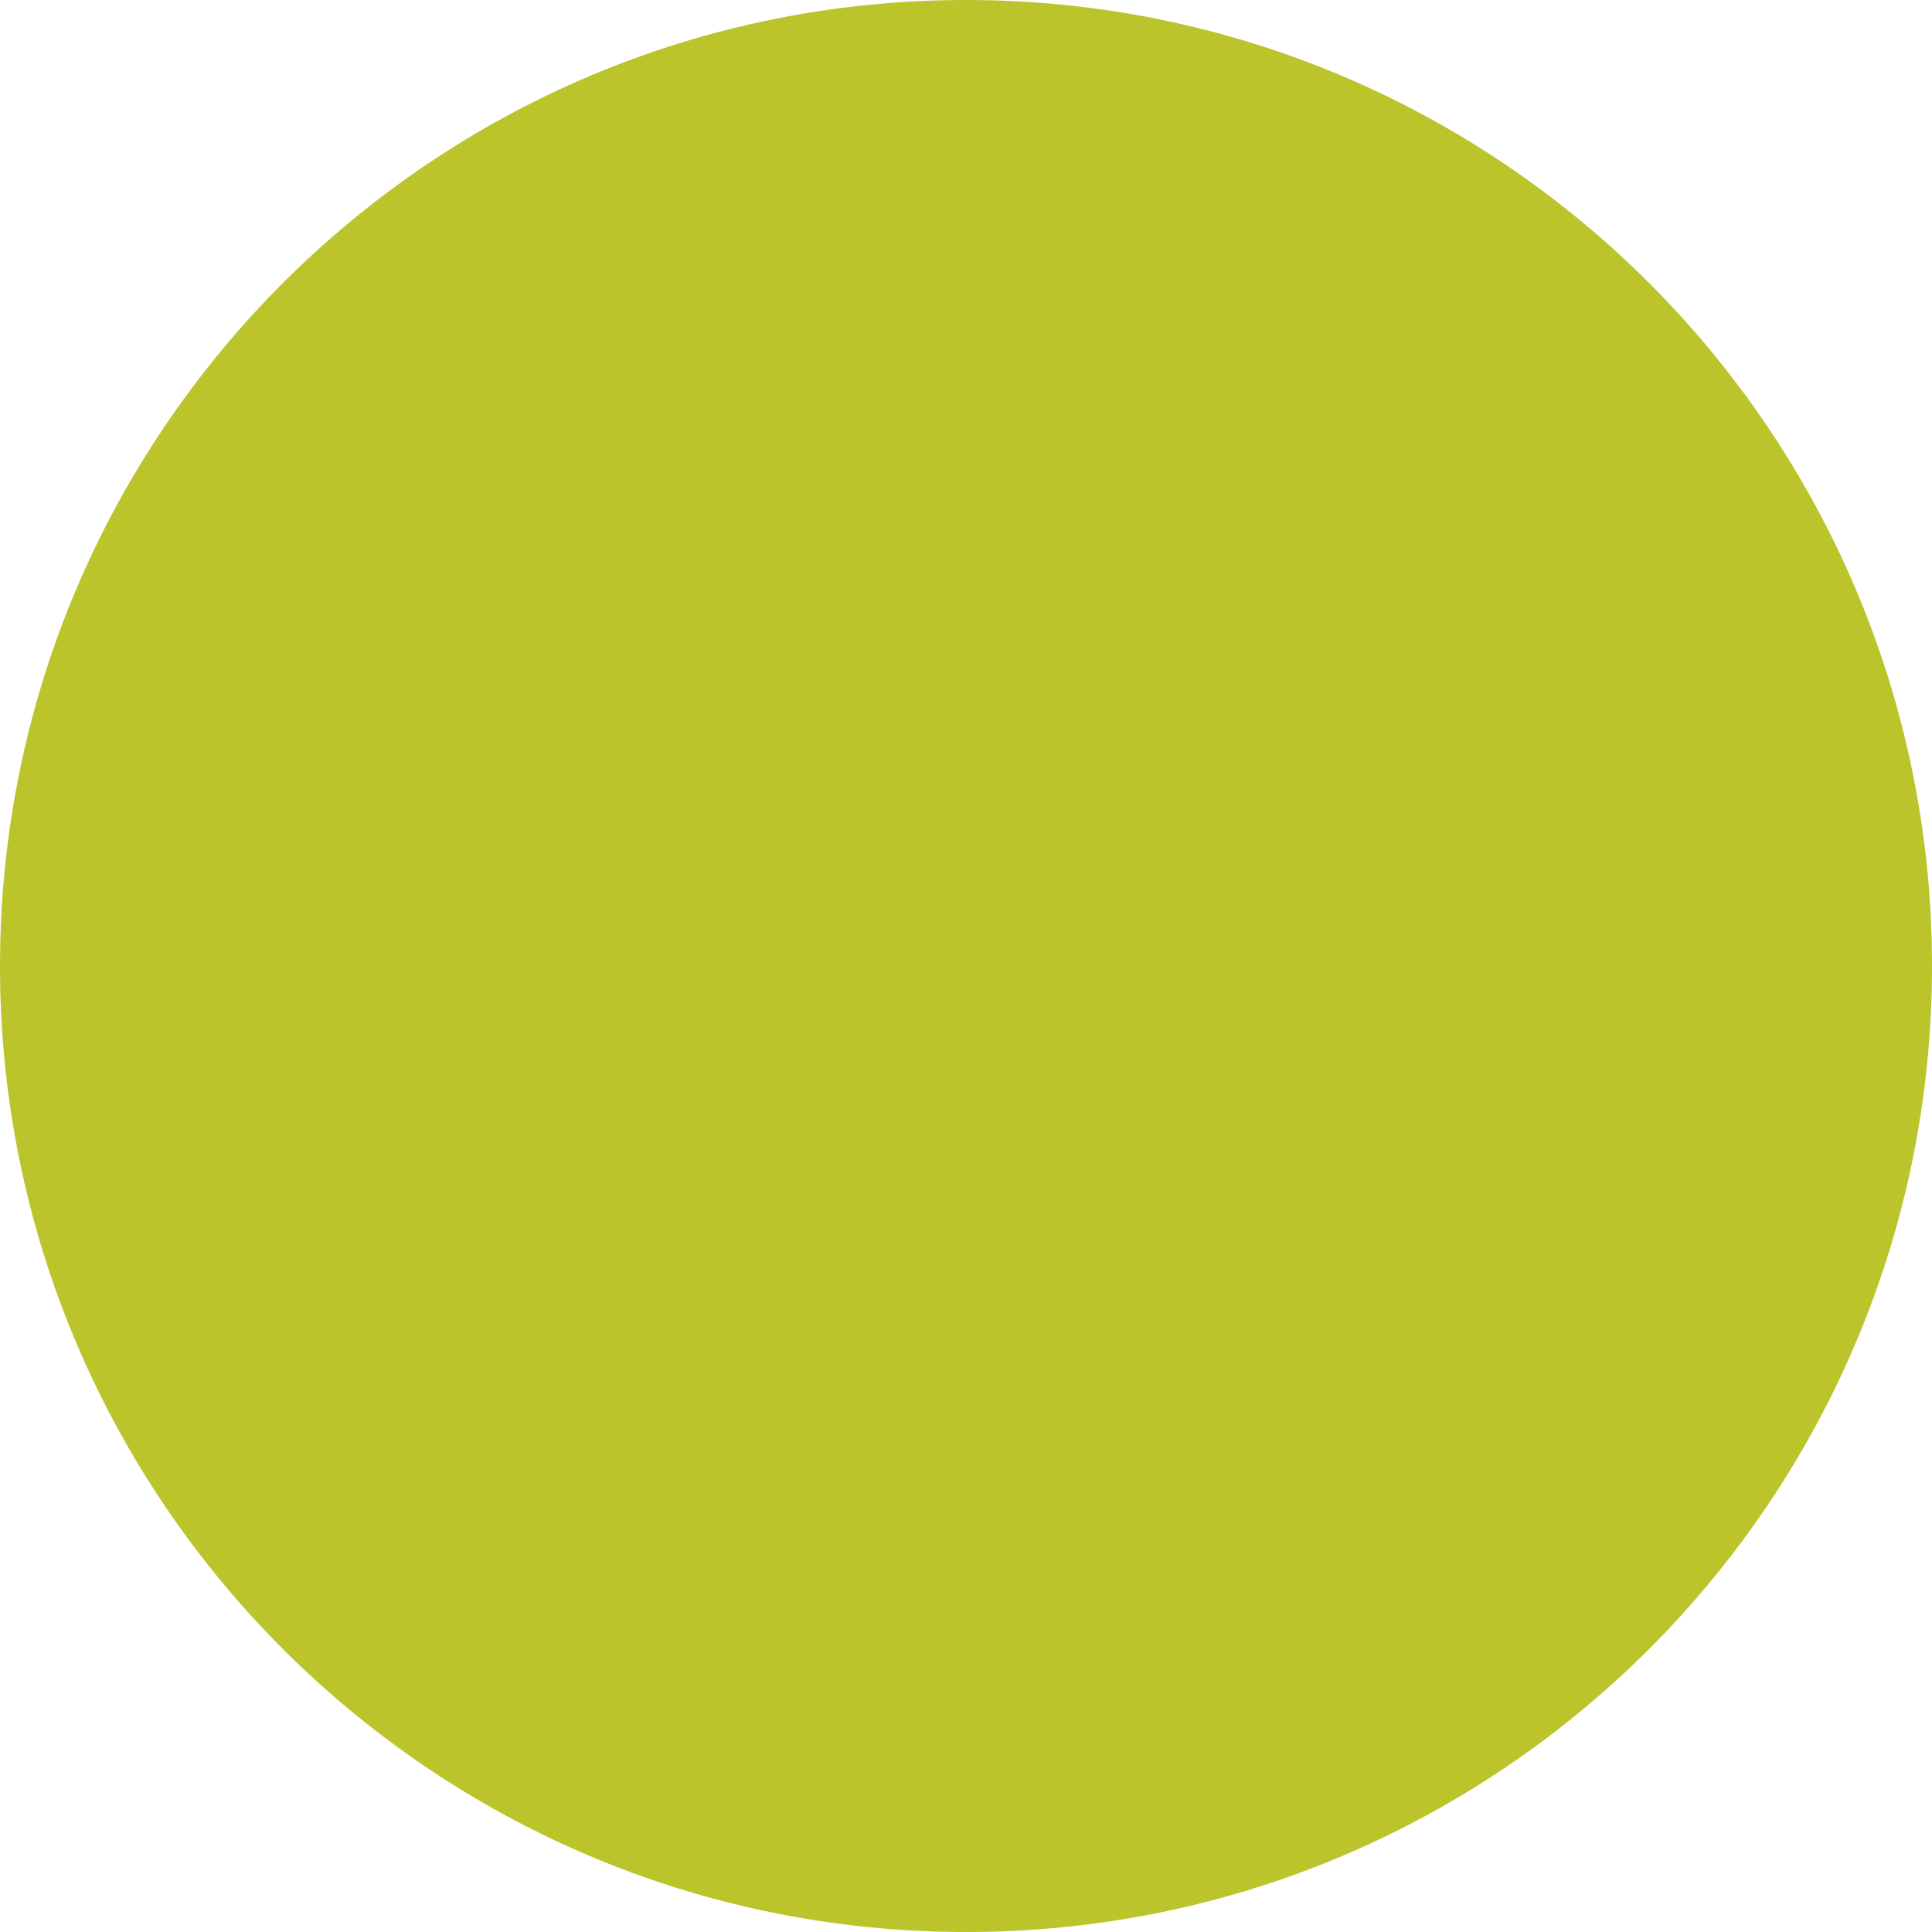
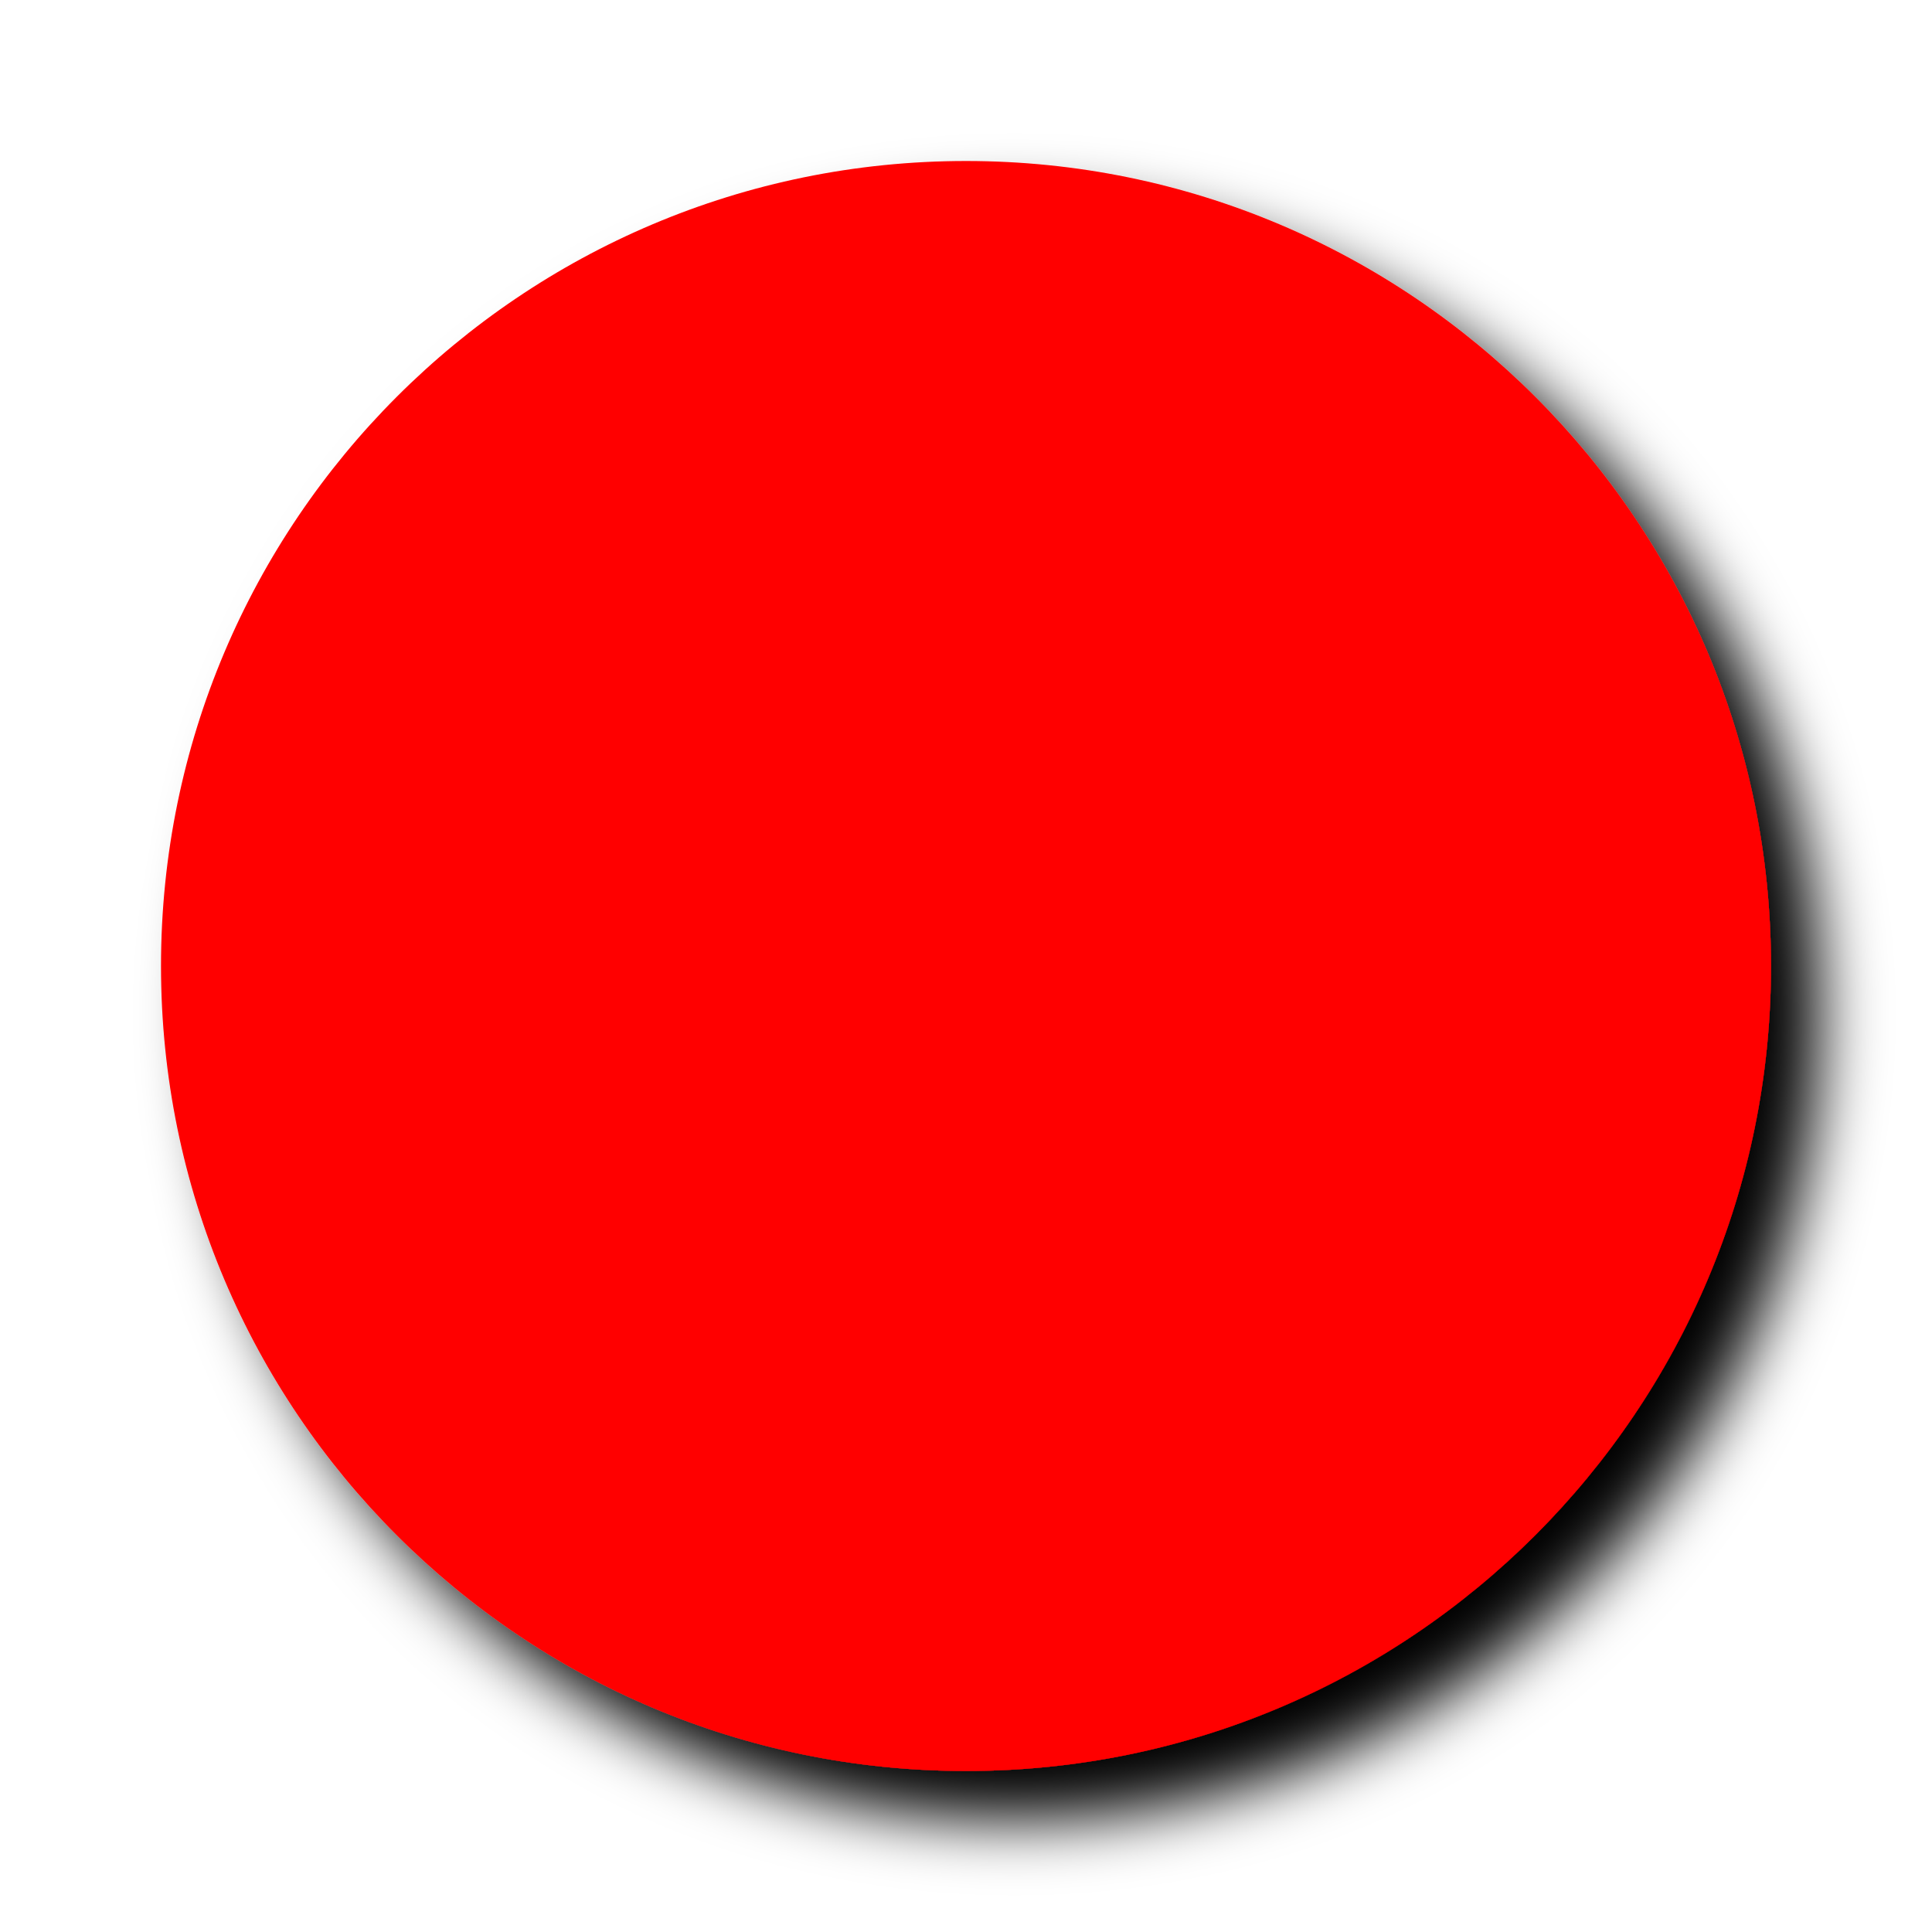
- <svg xmlns="http://www.w3.org/2000/svg" xmlns:xlink="http://www.w3.org/1999/xlink" version="1.1" width="100" height="100">
+ <svg xmlns="http://www.w3.org/2000/svg" xmlns:xlink="http://www.w3.org/1999/xlink" version="1.1" width="120" height="120">
  <defs>
    <circle id="s1" r="50" />
+     <filter id="s2">
+       <feGaussianBlur in="SourceAlpha" stdDeviation="2" />
+       <feOffset dx="3" dy="3" result="offsetblur" />
+       <feFlood flood-color="black" />
+       <feComposite in2="offsetblur" operator="in" />
+       <feMerge>
+         <feMergeNode />
+         <feMergeNode in="SourceGraphic" />
+       </feMerge>
+     </filter>
  </defs>
  <symbol id="default">
-     <use xlink:href="#s1" x="50" y="50" fill="#BBC42A" />
+     <use xlink:href="#s1" x="60" y="60" fill="red" filter="url(#s2)" />
  </symbol>
  <use xlink:href="#default" />
</svg>
